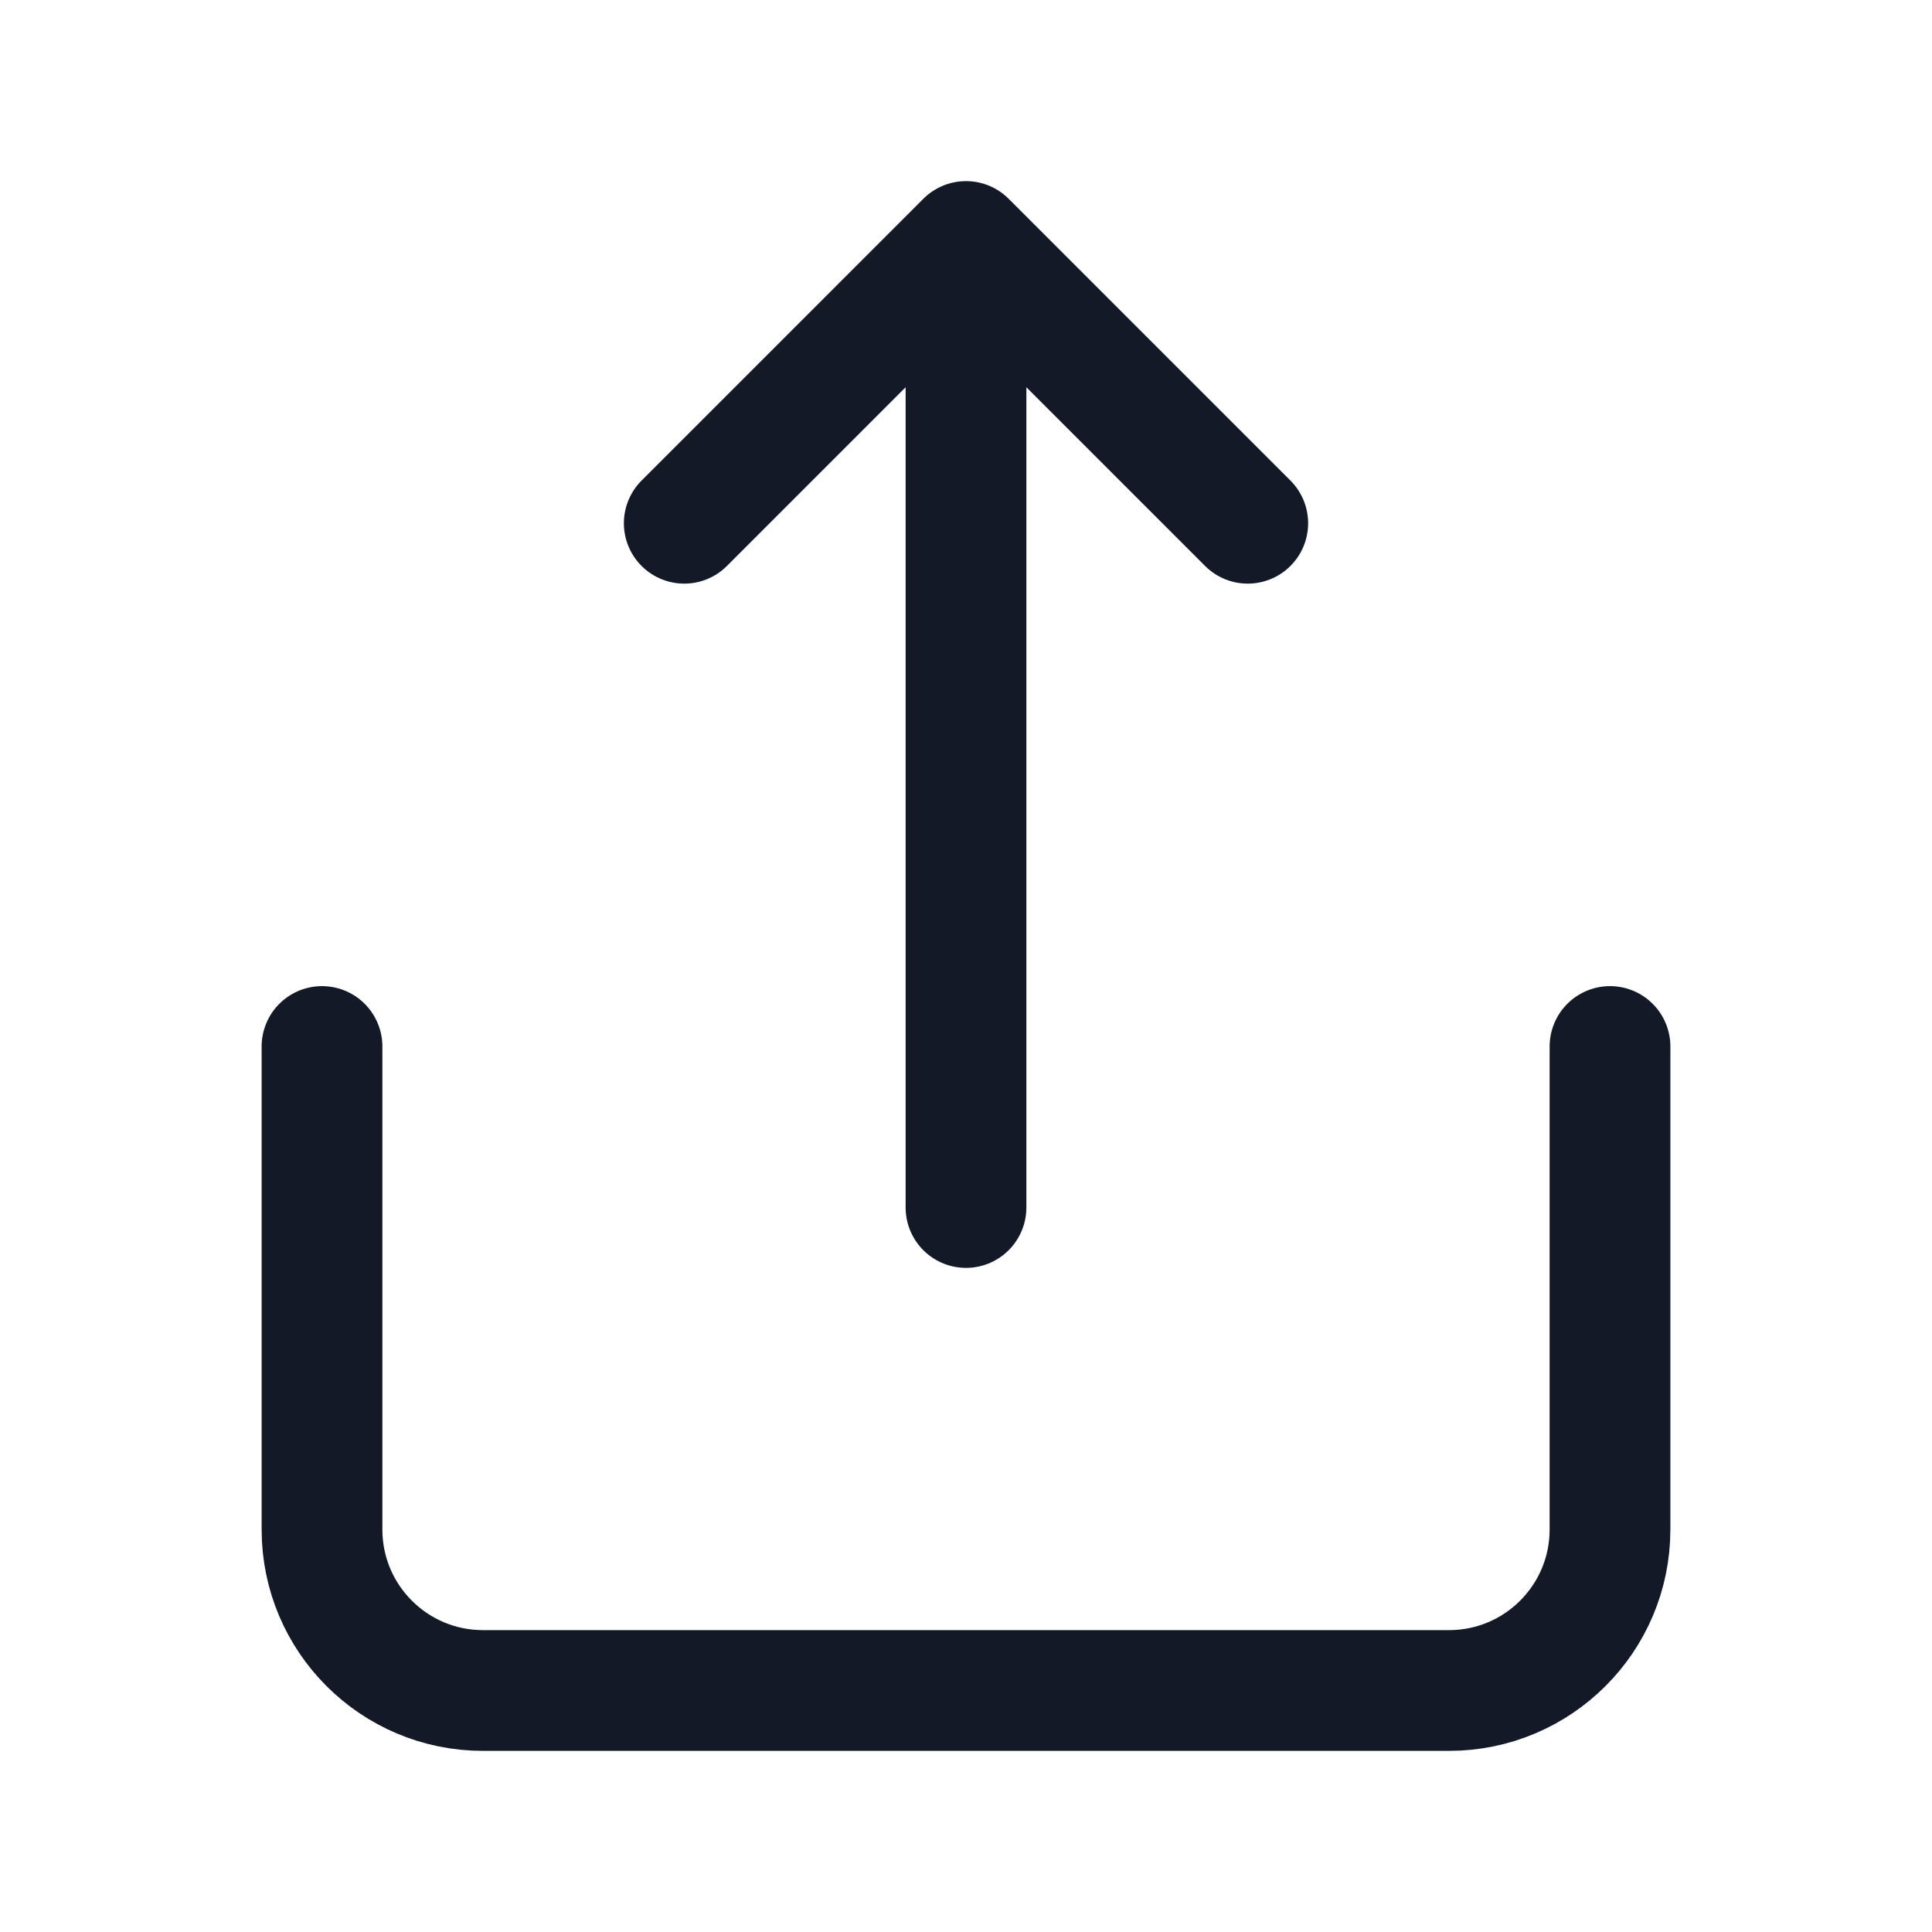
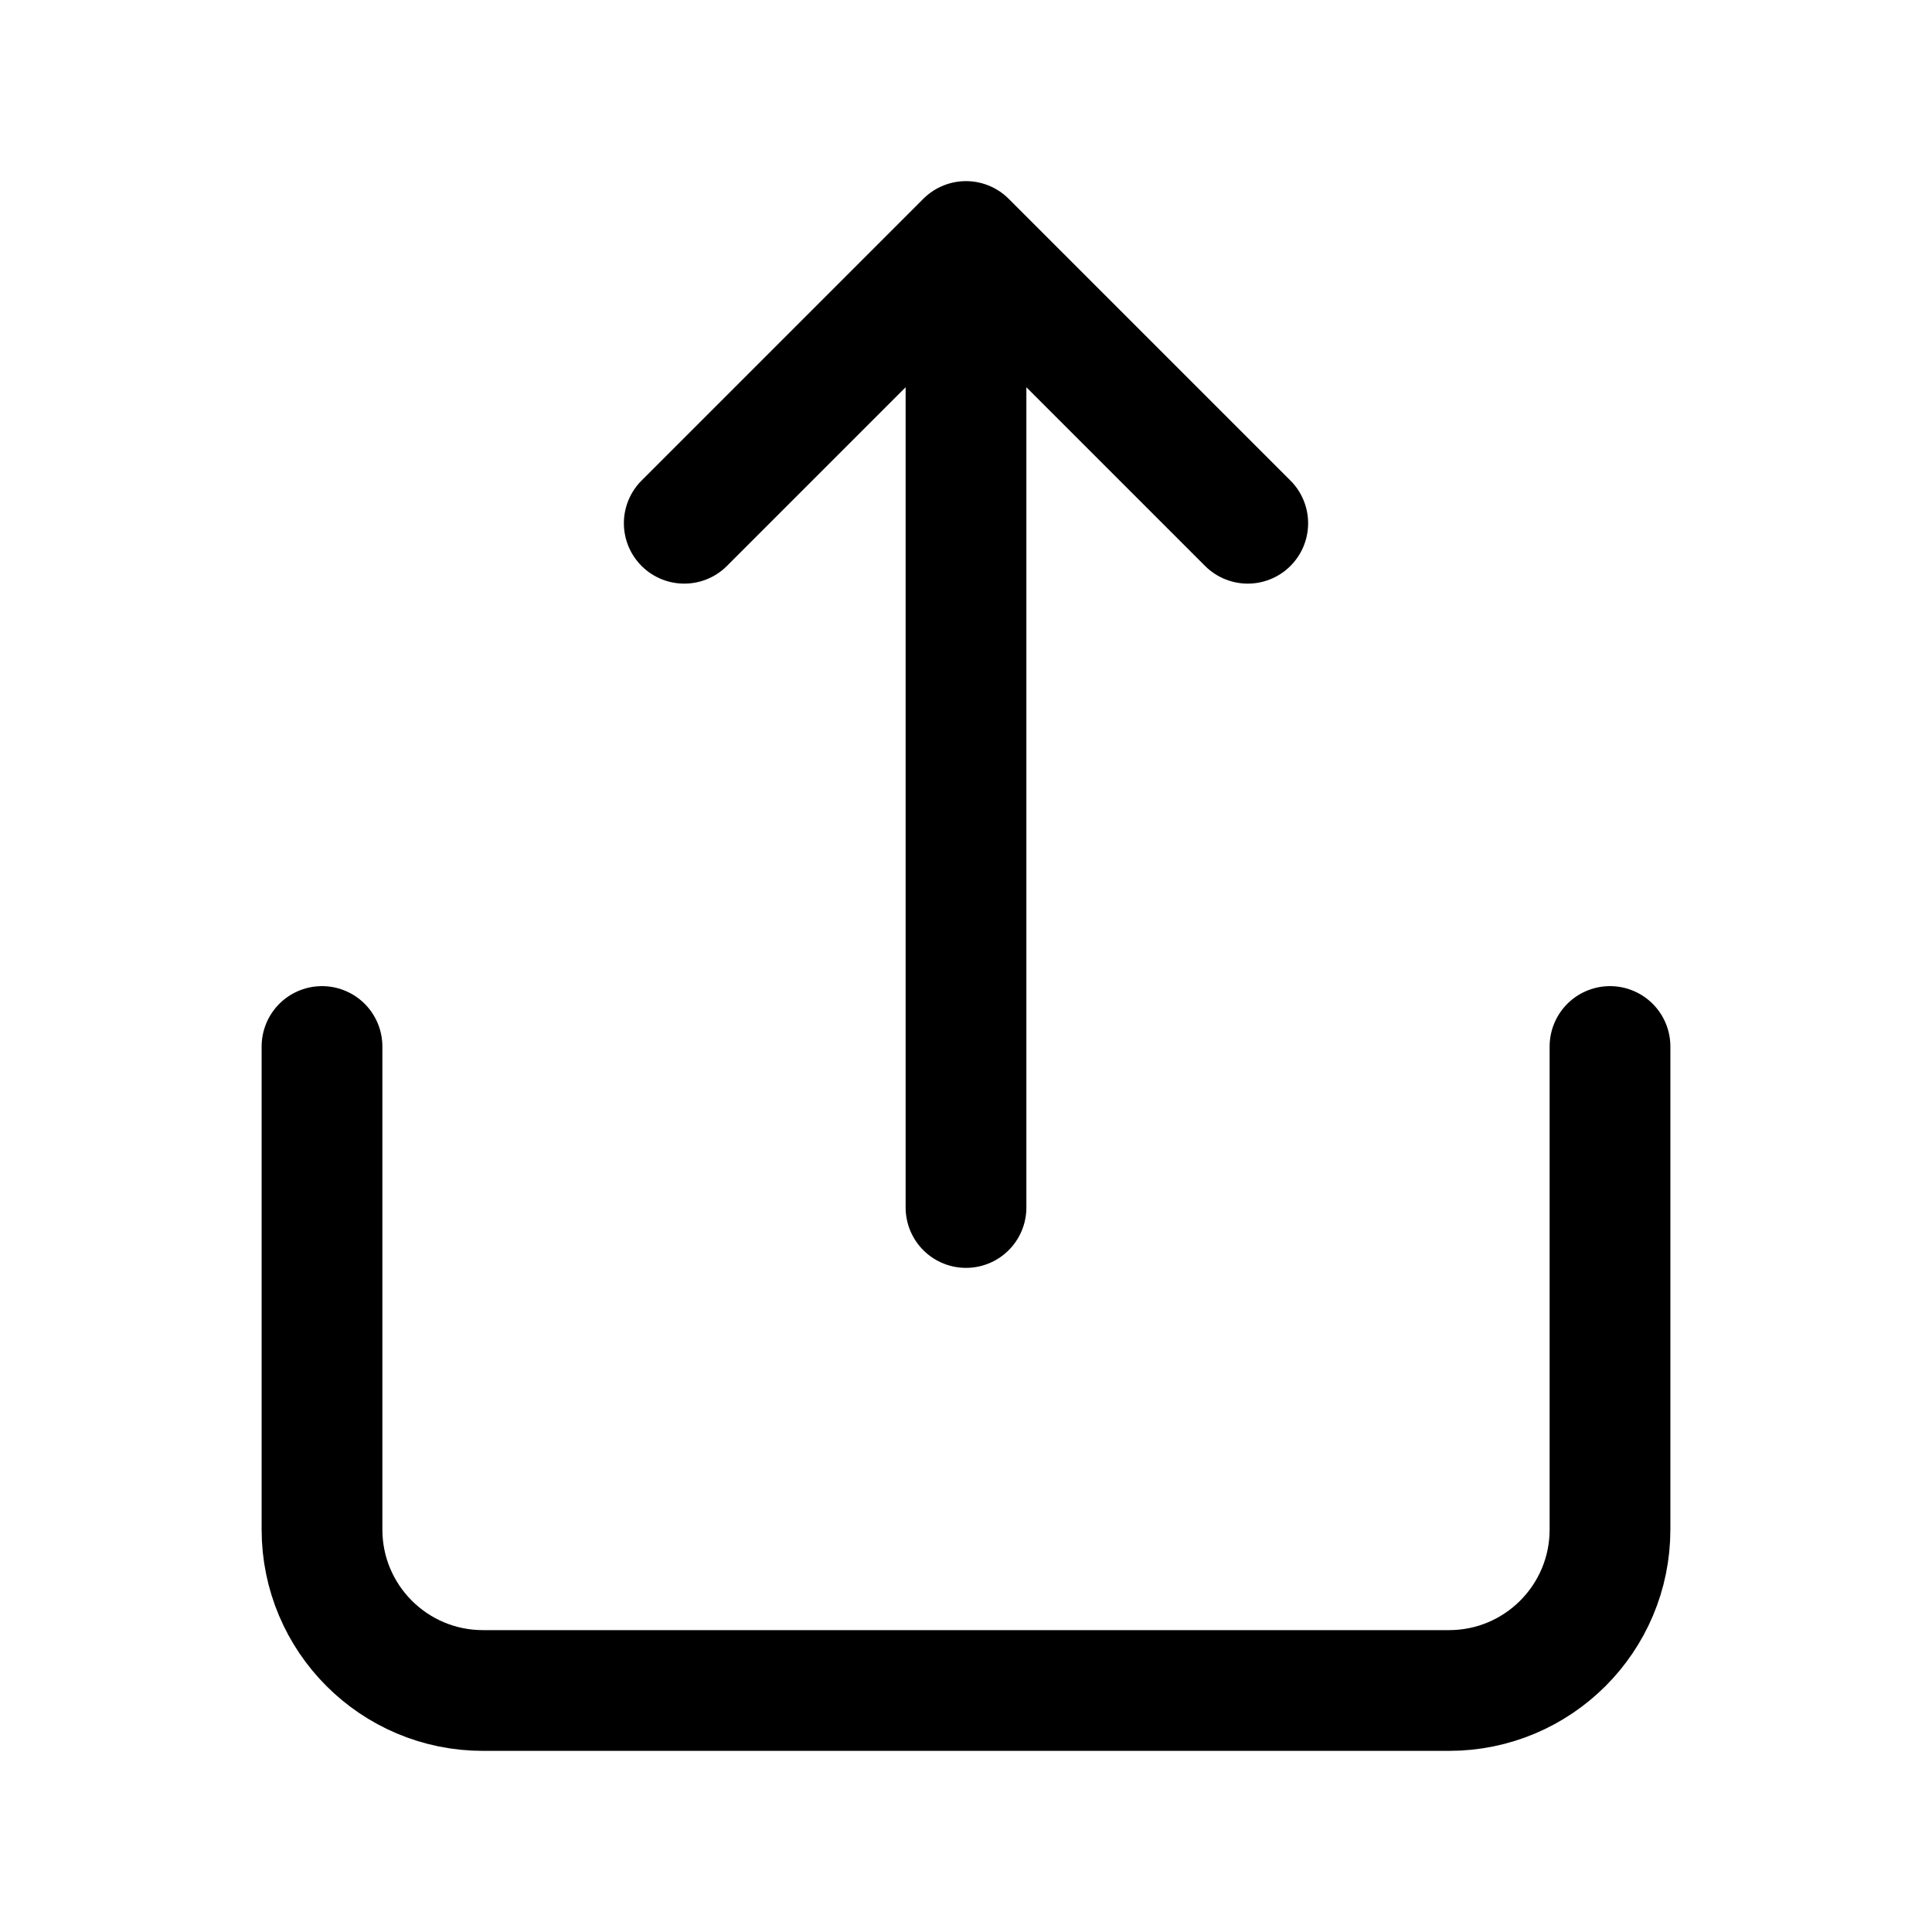
- <svg xmlns="http://www.w3.org/2000/svg" width="24" height="24" fill="none" viewBox="0 0 24 24">
-   <path stroke="#131927" stroke-linecap="round" stroke-linejoin="round" stroke-width="1.5" d="M20 13v6a2 2 0 0 1-2 2H6a2 2 0 0 1-2-2v-6m8 2V3m0 0L8.5 6.5M12 3l3.5 3.5" />
+ <svg xmlns="http://www.w3.org/2000/svg" width="24" height="24" viewBox="0 0 24 24" fill="none">
+   <path d="M20 13V19C20 20.105 19.105 21 18 21H6C4.895 21 4 20.105 4 19V13" stroke="black" stroke-width="1.5" stroke-linecap="round" stroke-linejoin="round" />
+   <path d="M12 15V3M12 3L8.5 6.5M12 3L15.5 6.5" stroke="black" stroke-width="1.5" stroke-linecap="round" stroke-linejoin="round" />
</svg>
